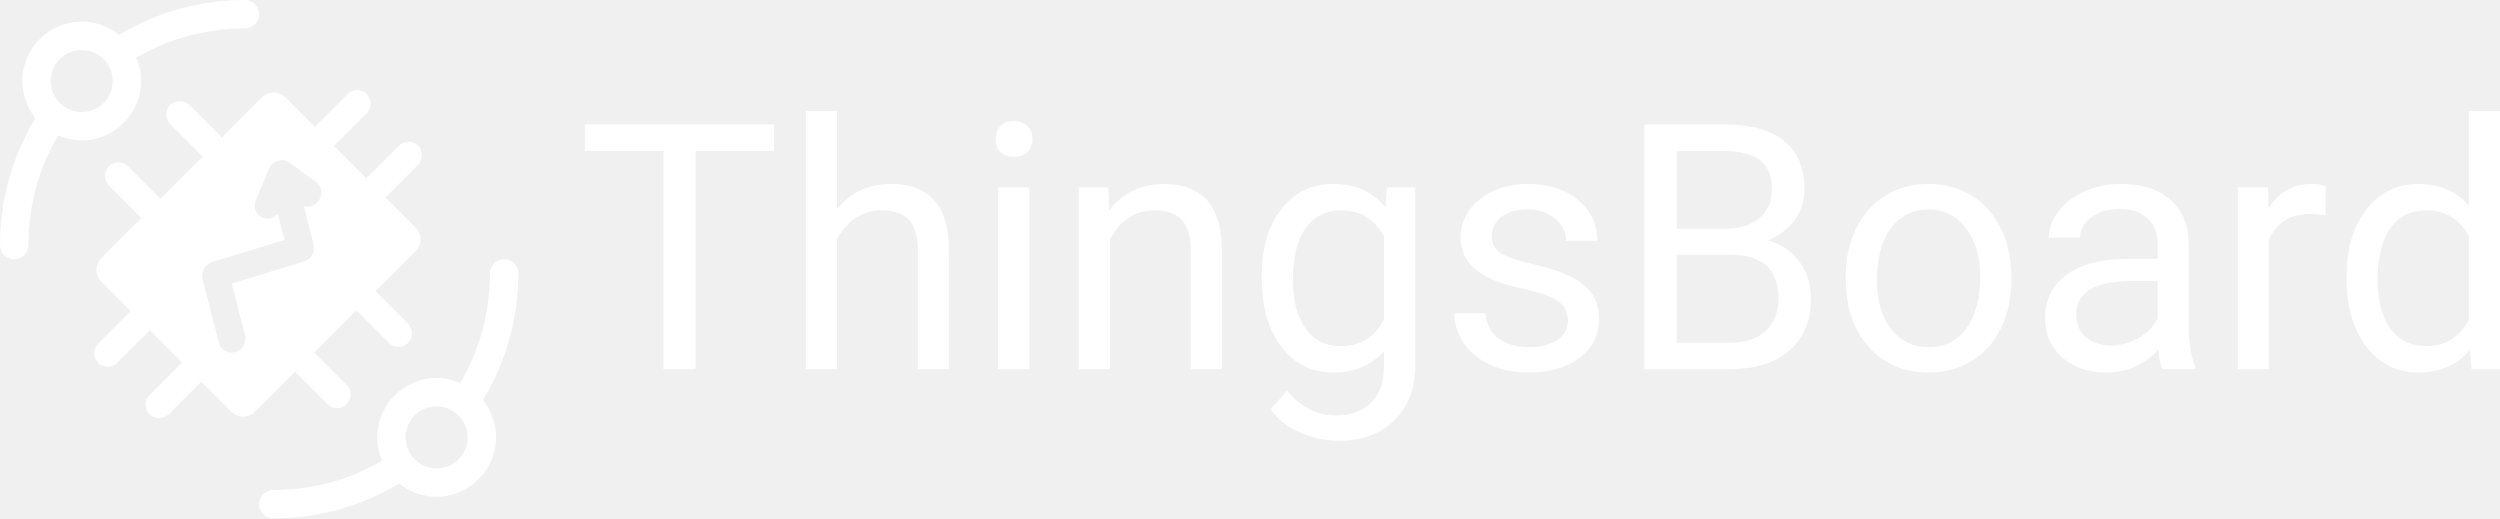
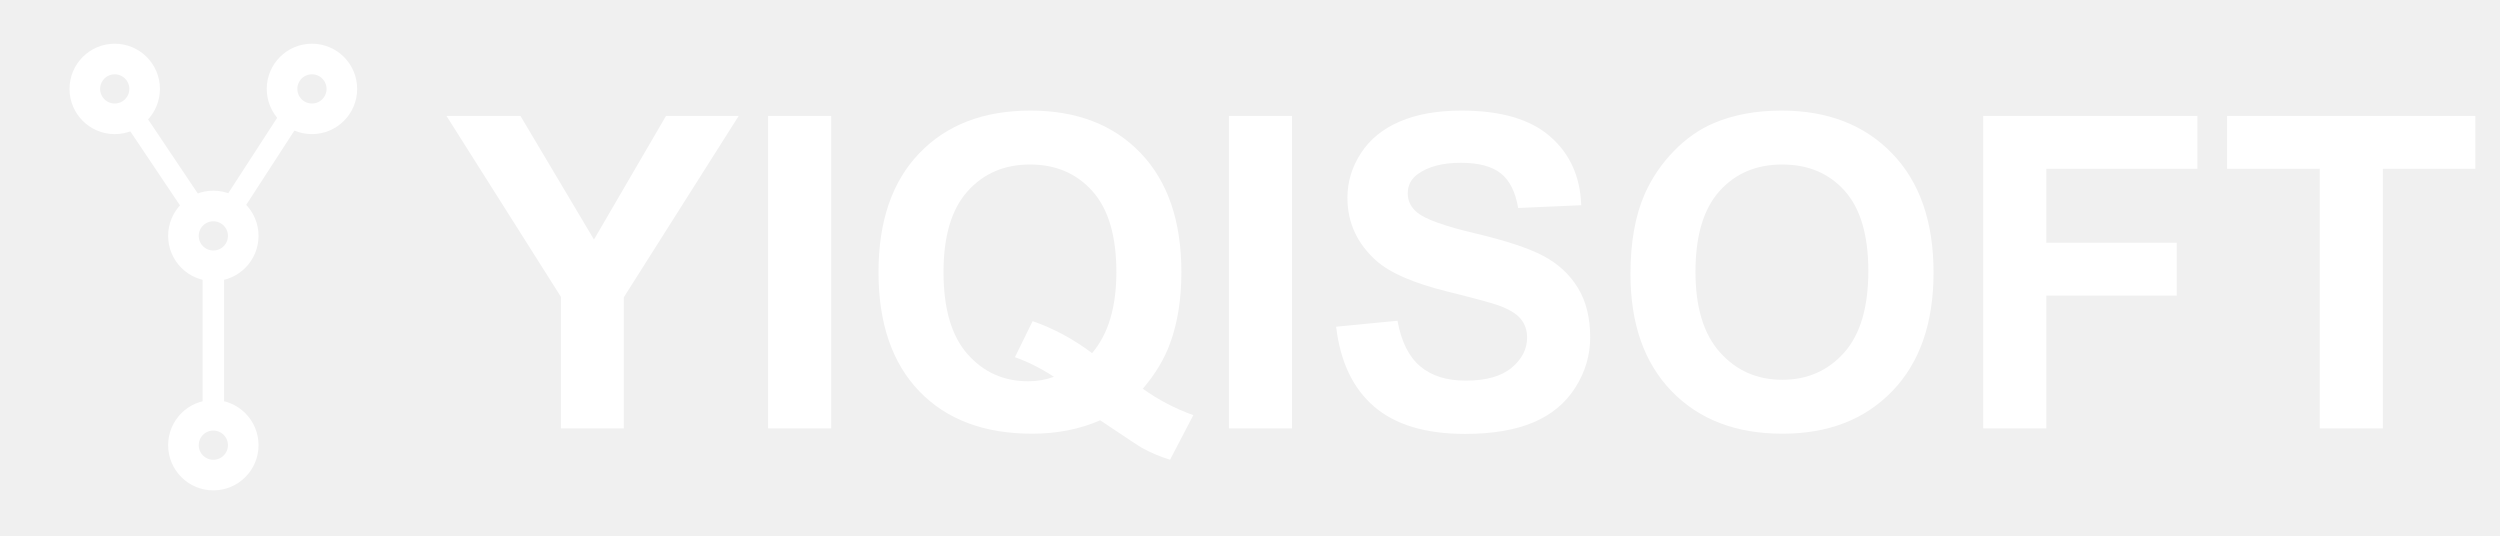
- <svg xmlns="http://www.w3.org/2000/svg" id="svg2" height="320" width="1543.4" version="1.1" viewBox="0 0 1543.427 320">
-   <g id="layer1" transform="translate(0 -732.36)">
-     <g stroke-width="28">
-       <g id="g5204-0" transform="matrix(-.66287 .69913 -.66371 -.70001 863.46 1410.6)">
-         <g id="g5175-6" transform="translate(2.5254 3.0305)" />
-         <g id="g5175-9-8" transform="translate(41.25 -30.543)" stroke-width="28" />
-       </g>
-       <g id="g5175-6-35" transform="matrix(.57657 .52719 -.57729 .52786 584.63 346.6)" />
-       <g id="g5204-0-5-0" transform="matrix(.66287 -.69913 .66371 .70001 -543.46 380.47)">
-         <g id="g5175-6-35-9" transform="translate(2.5254 3.0305)" />
-         <g id="g5175-9-8-2-6" transform="translate(41.25 -30.543)" stroke-width="28" />
-       </g>
+ <svg xmlns="http://www.w3.org/2000/svg" width="560mm" height="120mm" viewBox="0 0 560 120" version="1.1" id="svg1233">
+   <defs id="defs1227" />
+   <g id="layer1">
+     <g id="g923" transform="matrix(0.6856414,0,0,-0.6856414,29.32307,25.31916)" style="fill:#ffffff;fill-opacity:1;fill-rule:evenodd;stroke:#ffffff;stroke-opacity:1">
+       <path d="M 0,0 23.378,-34.843" style="fill:#ffffff;stroke:#ffffff;stroke-width:7;stroke-linecap:butt;stroke-linejoin:miter;stroke-miterlimit:10;stroke-dasharray:none;stroke-opacity:1;fill-opacity:1;fill-rule:evenodd" id="path925" />
    </g>
-     <g id="text4279" transform="translate(0 732.36)" fill="#305680">
-       <g id="g9352" fill="#fff">
-         <g id="g4241" transform="translate(-.000061238 -732.36)">
-           <path id="path4278" style="color-rendering:auto;text-decoration-color:#000000;color:#000000;isolation:auto;mix-blend-mode:normal;shape-rendering:auto;solid-color:#000000;block-progression:tb;text-decoration-line:none;text-decoration-style:solid;image-rendering:auto;white-space:normal;text-indent:0;text-transform:none" d="m151.13 732.36c-28.363 0-54.915 7.915-77.613 21.537-6.472-5.262-14.605-8.191-23.067-8.194a8.766 8.766 0 0 0 -0.004 0c-20.154 0.001-36.679 16.528-36.678 36.682a8.766 8.766 0 0 0 0 0.011c0.01 8.415 2.927 16.483 8.103 22.927-13.83 22.83-21.87 49.58-21.87 78.17a8.766 8.766 0 1 0 17.531 0c0-24.702 6.719-47.748 18.378-67.574 4.566 1.985 9.473 3.15 14.519 3.157a8.766 8.766 0 0 0 0.012 0c20.155 0.001 36.683-16.527 36.682-36.682a8.766 8.766 0 0 0 0 -0.004c-0.002-4.999-1.139-9.863-3.083-14.397 19.717-11.484 42.585-18.095 67.085-18.095a8.766 8.766 0 1 0 0 -17.531zm-100.69 30.88c5.913 0.002 11.191 2.512 14.836 7.077a8.766 8.766 0 0 0 0.183 0.215c2.671 3.38 4.133 7.553 4.134 11.863-0.002 10.677-8.468 19.144-19.144 19.148-4.37-0.008-8.601-1.509-12-4.255a8.766 8.766 0 0 0 -0.012 -0.009c-4.514-3.633-7.136-9.098-7.144-14.893 0.003-10.677 8.47-19.144 19.148-19.146z" />
-           <path id="path4486-0-9-6-9-7-6-5" style="color-rendering:auto;text-decoration-color:#000000;color:#000000;isolation:auto;mix-blend-mode:normal;shape-rendering:auto;solid-color:#000000;block-progression:tb;text-decoration-line:none;text-decoration-style:solid;image-rendering:auto;white-space:normal;text-indent:0;text-transform:none" d="m66.992 835.19c-1.492 1.558-2.366 3.71-2.258 6.071 0.096 2.045 0.913 4.02 2.337 5.518 6.805 6.856 20.223 20.223 20.223 20.223l11.844-11.83s-12.973-12.961-20.176-20.171c-1.604-1.633-3.75-2.314-6.012-2.324-2.358-0.011-4.467 0.954-5.959 2.512zm32.147 19.983-36.639 36.639c-3.975 3.976-3.975 10.421 0 14.397l18.156 18.156 31.753 31.753 30.478 30.478c3.976 3.976 10.422 3.976 14.398 0l24.791-24.791 37.914-37.914 36.639-36.639c3.975-3.976 3.975-10.422-0.001-14.398l-18.63-18.63-31.75-31.76-30.01-30c-3.976-3.975-10.421-3.975-14.397 0l-24.79 24.79-37.91 37.91zm37.911-37.91s-12.973-12.961-20.176-20.171c-1.604-1.633-3.75-2.314-6.012-2.324-4.717-0.023-8.434 3.862-8.217 8.583 0.096 2.045 0.913 4.02 2.337 5.518 6.805 6.856 20.223 20.223 20.223 20.223l11.844-11.83zm69.193 5.213s12.961-12.973 20.171-20.176c1.633-1.604 2.314-3.75 2.324-6.012 0.022-4.717-3.862-8.434-8.583-8.217-2.045 0.096-4.02 0.913-5.518 2.337-6.856 6.805-20.223 20.223-20.223 20.223l11.83 11.844zm31.753 31.753s12.961-12.973 20.171-20.176c1.633-1.604 2.314-3.75 2.324-6.012 0.022-4.717-3.862-8.434-8.583-8.217-2.045 0.096-4.02 0.913-5.518 2.337-6.856 6.805-20.223 20.223-20.223 20.223l11.83 11.844zm-18.009 69.667s12.973 12.961 20.178 20.169c1.604 1.632 3.75 2.314 6.012 2.324 4.717 0.022 8.434-3.861 8.217-8.583l-0.002 0.002c-0.096-2.045-0.914-4.021-2.338-5.519-6.805-6.856-20.222-20.222-20.222-20.222l-11.844 11.83zm-37.914 37.914s12.973 12.961 20.178 20.169c1.604 1.632 3.75 2.314 6.012 2.324 4.717 0.023 8.434-3.861 8.217-8.583h-0.002c-0.096-2.045-0.913-4.021-2.337-5.518-6.805-6.856-20.223-20.223-20.223-20.223l-11.844 11.83zm-69.667-5.687s-12.961 12.973-20.169 20.178c-1.632 1.604-2.314 3.75-2.324 6.012-0.023 4.717 3.861 8.434 8.583 8.217h-0.002c2.045-0.096 4.02-0.913 5.518-2.337 6.856-6.805 20.223-20.223 20.223-20.223l-11.82-11.84zm-31.743-31.74s-12.961 12.973-20.169 20.178c-1.632 1.604-2.314 3.75-2.324 6.012-0.023 4.717 3.861 8.434 8.583 8.217h-0.002c2.045-0.096 4.02-0.913 5.518-2.337 6.856-6.805 20.223-20.223 20.223-20.223l-11.829-11.85zm87.237-90.554c1.679-1.706 3.967-2.66 6.297-2.626 1.663 0.024 3.253 0.55 4.562 1.51l16.499 12.1c3.201 2.297 4.144 6.659 2.231 10.312-1.914 3.653-6.123 5.524-9.951 4.423l6.124 23.948c1.113 4.352-1.564 8.968-5.983 10.317l-44.642 13.631 8.246 31.883c1.173 4.37-1.502 9.044-5.955 10.407s-8.976-1.111-10.068-5.505l-10.282-39.769c-1.127-4.356 1.549-8.985 5.976-10.338l44.661-13.637-4.122-16.118c-2.763 3.064-7.234 3.808-10.586 1.762-3.353-2.047-4.614-6.29-2.986-10.047l8.117-19.454c0.433-1.038 1.067-1.989 1.862-2.797z" fill-rule="evenodd" />
-           <path id="path4278-5" style="color-rendering:auto;text-decoration-color:#000000;color:#000000;isolation:auto;mix-blend-mode:normal;shape-rendering:auto;solid-color:#000000;block-progression:tb;text-decoration-line:none;text-decoration-style:solid;image-rendering:auto;white-space:normal;text-indent:0;text-transform:none" d="m168.87 1052.4c28.363 0 54.915-7.915 77.614-21.538 6.472 5.262 14.605 8.192 23.067 8.194a8.766 8.766 0 0 0 0.004 0c20.155-0.001 36.68-16.528 36.679-36.682a8.766 8.766 0 0 0 0 -0.011c-0.01-8.415-2.927-16.484-8.103-22.927 13.825-22.82 21.866-49.572 21.866-78.162a8.766 8.766 0 1 0 -17.531 0c0 24.703-6.719 47.749-18.378 67.575-4.566-1.985-9.473-3.15-14.519-3.157a8.766 8.766 0 0 0 -0.012 0c-20.155-0.001-36.683 16.527-36.682 36.682 0.002 4.999 1.139 9.863 3.083 14.397-19.717 11.484-42.586 18.095-67.086 18.095a8.766 8.766 0 1 0 0 17.531zm100.69-30.875c-5.913 0-11.191-2.512-14.836-7.077a8.766 8.766 0 0 0 -0.183 -0.215c-2.671-3.38-4.133-7.553-4.134-11.863 0.002-10.677 8.468-19.144 19.144-19.148 4.37 0.008 8.601 1.509 12 4.255a8.766 8.766 0 0 0 0.012 0.009c4.514 3.633 7.136 9.098 7.144 14.893-0.003 10.677-8.47 19.145-19.148 19.146z" />
-         </g>
-         <g id="g8299">
-           <path id="path4345" d="m477.92 93.229h-48.56v134.68h-19.818v-134.68h-48.456v-16.394h116.83v16.394z" />
-           <path id="path4347" d="m516.72 129.23q12.762-15.668 33.203-15.668 35.59 0 35.901 40.155v74.188h-19.196v-74.292q-0.104-12.14-5.603-17.95-5.396-5.811-16.913-5.811-9.338 0-16.394 4.981-7.056 4.981-10.999 13.074v79.999h-19.196v-159.38h19.196v60.699z" />
-           <path id="path4349" d="m635.43 227.91h-19.196v-112.27h19.196v112.27zm-20.76-142.05q0-4.669 2.801-7.886 2.905-3.217 8.508-3.217t8.508 3.217 2.905 7.886q0 4.669-2.905 7.782t-8.508 3.113-8.508-3.113q-2.801-3.113-2.801-7.782z" />
-           <path id="path4351" d="m684.19 115.64 0.623 14.111q12.866-16.187 33.618-16.187 35.59 0 35.901 40.155v74.188h-19.196v-74.292q-0.104-12.14-5.603-17.95-5.396-5.811-16.913-5.811-9.338 0-16.394 4.981-7.056 4.981-10.999 13.074v79.999h-19.196v-112.27h18.158z" />
-           <path id="path4353" d="m778.92 170.84q0-26.251 12.14-41.711 12.14-15.564 32.166-15.564 20.544 0 32.062 14.526l0.934-12.451h17.535v109.57q0 21.79-12.97 34.344-12.866 12.555-34.656 12.555-12.14 0-23.761-5.188t-17.743-14.215l9.961-11.517q12.347 15.253 30.194 15.253 14.008 0 21.79-7.886 7.886-7.886 7.886-22.205v-9.65q-11.517 13.281-31.439 13.281-19.714 0-31.958-15.875-12.14-15.875-12.14-43.268zm19.299 2.179q0 18.988 7.782 29.883 7.782 10.791 21.79 10.791 18.158 0 26.666-16.498v-51.257q-8.82-16.083-26.459-16.083-14.008 0-21.893 10.895-7.886 10.895-7.886 32.269z" />
-           <path id="path4355" d="m967.98 198.13q0-7.782-5.914-12.036-5.811-4.358-20.441-7.471-14.526-3.113-23.138-7.471-8.508-4.358-12.659-10.376-4.047-6.018-4.047-14.319 0-13.8 11.621-23.346 11.725-9.546 29.883-9.546 19.092 0 30.92 9.857 11.932 9.857 11.932 25.214h-19.299q0-7.886-6.744-13.593-6.641-5.707-16.809-5.707-10.48 0-16.394 4.565-5.914 4.565-5.914 11.932 0 6.952 5.499 10.48 5.499 3.528 19.818 6.744 14.423 3.217 23.346 7.678 8.923 4.462 13.177 10.791 4.358 6.226 4.358 15.253 0 15.045-12.036 24.176-12.036 9.027-31.232 9.027-13.489 0-23.865-4.773t-16.29-13.281q-5.811-8.612-5.811-18.573h19.196q0.519 9.65 7.678 15.356 7.263 5.603 19.092 5.603 10.895 0 17.432-4.358 6.641-4.462 6.641-11.829z" />
-           <path id="path4357" d="m1015.2 227.91v-151.07h49.39q24.591 0 36.938 10.168 12.451 10.168 12.451 30.09 0 10.583-6.018 18.781-6.018 8.093-16.394 12.555 12.244 3.424 19.299 13.074 7.159 9.546 7.159 22.827 0 20.337-13.178 31.958t-37.25 11.621h-52.399zm19.922-70.66v54.37h32.892q13.904 0 21.893-7.159 8.093-7.263 8.093-19.922 0-27.289-29.675-27.289h-33.203zm0-15.979h30.09q13.074 0 20.856-6.537 7.886-6.537 7.886-17.743 0-12.451-7.263-18.054-7.263-5.707-22.101-5.707h-29.468v48.041z" />
-           <path id="path4359" d="m1139.5 170.74q0-16.498 6.433-29.675 6.537-13.177 18.054-20.337 11.621-7.159 26.459-7.159 22.931 0 37.042 15.875 14.215 15.875 14.215 42.23v1.349q0 16.394-6.329 29.468-6.226 12.97-17.95 20.233-11.621 7.263-26.77 7.263-22.827 0-37.042-15.875-14.1-15.88-14.1-42.02v-1.349zm19.299 2.283q0 18.677 8.612 29.987 8.716 11.31 23.242 11.31 14.63 0 23.242-11.414 8.612-11.517 8.612-32.166 0-18.469-8.82-29.883-8.716-11.517-23.242-11.517-14.215 0-22.931 11.31-8.716 11.31-8.716 32.373z" />
-           <path id="path4361" d="m1335.1 227.91q-1.66-3.32-2.698-11.829-13.385 13.904-31.958 13.904-16.602 0-27.289-9.338-10.584-9.442-10.584-23.865 0-17.535 13.281-27.185 13.385-9.753 37.561-9.753h18.677v-8.82q0-10.065-6.018-15.979-6.018-6.018-17.743-6.018-10.272 0-17.224 5.188-6.952 5.188-6.952 12.555h-19.299q0-8.405 5.914-16.187 6.018-7.886 16.186-12.451 10.272-4.565 22.516-4.565 19.403 0 30.402 9.753 10.998 9.65 11.414 26.666v51.672q0 15.46 3.943 24.591v1.66h-20.129zm-31.854-14.63q9.027 0 17.12-4.669 8.093-4.669 11.725-12.14v-23.035h-15.045q-35.278 0-35.278 20.648 0 9.027 6.018 14.111 6.018 5.084 15.46 5.084z" />
-           <path id="path4363" d="m1435.8 132.87q-4.358-0.726-9.442-0.726-18.884 0-25.629 16.083v79.688h-19.196v-112.27h18.677l0.311 12.97q9.442-15.045 26.77-15.045 5.603 0 8.508 1.453v17.847z" />
-           <path id="path4365" d="m1448.7 170.84q0-25.836 12.244-41.504 12.244-15.771 32.062-15.771 19.714 0 31.232 13.489v-58.521h19.196v159.38h-17.639l-0.934-12.036q-11.517 14.111-32.062 14.111-19.507 0-31.854-15.979-12.244-15.979-12.244-41.711v-1.453zm19.196 2.179q0 19.092 7.886 29.883 7.886 10.791 21.79 10.791 18.262 0 26.666-16.394v-51.569q-8.612-15.875-26.459-15.875-14.111 0-21.997 10.895-7.886 10.895-7.886 32.269z" />
-         </g>
-       </g>
+     <g id="g927" transform="matrix(0.6856414,0,0,-0.6856414,51.4313,47.22019)" style="fill:#ffffff;fill-opacity:1;fill-rule:evenodd;stroke:#ffffff;stroke-opacity:1">
+       <path d="M 0,0 22.587,34.832" style="fill:#ffffff;stroke:#ffffff;stroke-width:7;stroke-linecap:butt;stroke-linejoin:miter;stroke-miterlimit:10;stroke-dasharray:none;stroke-opacity:1;fill-opacity:1;fill-rule:evenodd" id="path929" />
+     </g>
+     <g id="g931" transform="matrix(0.6856414,0,0,-0.6856414,47.78746,57.46278)" style="fill:#ffffff;fill-opacity:1;fill-rule:evenodd;stroke:#ffffff;stroke-opacity:1">
+       <path d="M 0,0 V -51.859" style="fill:#ffffff;stroke:#ffffff;stroke-width:7;stroke-linecap:butt;stroke-linejoin:miter;stroke-miterlimit:10;stroke-dasharray:none;stroke-opacity:1;fill-opacity:1;fill-rule:evenodd" id="path933" />
+     </g>
+     <g id="g935" transform="matrix(0.6856414,0,0,-0.6856414,32.39646,19.91624)" style="fill:#ffffff;fill-opacity:1;fill-rule:evenodd;stroke:#ffffff;stroke-opacity:1">
+       <path d="m 0,0 c 0,-5.396 -4.374,-9.77 -9.77,-9.77 -5.395,0 -9.769,4.374 -9.769,9.77 0,5.396 4.374,9.77 9.769,9.77 C -4.374,9.77 0,5.396 0,0 Z" style="fill:#ffffff;stroke:#ffffff;stroke-width:10;stroke-linecap:butt;stroke-linejoin:miter;stroke-miterlimit:10;stroke-dasharray:none;stroke-opacity:1;fill-opacity:0;fill-rule:evenodd" id="path937" />
+     </g>
+     <g id="g939" transform="matrix(0.6856414,0,0,-0.6856414,76.57527,19.91624)" style="fill:#ffffff;fill-opacity:1;fill-rule:evenodd;stroke:#ffffff;stroke-opacity:1">
+       <path d="m 0,0 c 0,-5.396 -4.374,-9.77 -9.77,-9.77 -5.395,0 -9.769,4.374 -9.769,9.77 0,5.396 4.374,9.77 9.769,9.77 C -4.374,9.77 0,5.396 0,0 Z" style="fill:#ffffff;stroke:#ffffff;stroke-width:10;stroke-linecap:butt;stroke-linejoin:miter;stroke-miterlimit:10;stroke-dasharray:none;stroke-opacity:1;fill-opacity:0;fill-rule:evenodd" id="path941" />
+     </g>
+     <g id="g943" transform="matrix(0.6856414,0,0,-0.6856414,54.4859,52.83957)" style="fill:#ffffff;fill-opacity:1;fill-rule:evenodd;stroke:#ffffff;stroke-opacity:1">
+       <path d="m 0,0 c 0,-5.396 -4.374,-9.77 -9.77,-9.77 -5.395,0 -9.769,4.374 -9.769,9.77 0,5.396 4.374,9.77 9.769,9.77 C -4.374,9.77 0,5.396 0,0 Z" style="fill:#ffffff;stroke:#ffffff;stroke-width:10;stroke-linecap:butt;stroke-linejoin:miter;stroke-miterlimit:10;stroke-dasharray:none;stroke-opacity:1;fill-opacity:0;fill-rule:evenodd" id="path945" />
+     </g>
+     <g id="g947" transform="matrix(0.6856414,0,0,-0.6856414,54.4859,99.71811)" style="fill:#ffffff;fill-opacity:1;fill-rule:evenodd;stroke:#ffffff;stroke-opacity:1">
+       <path d="m 0,0 c 0,-5.396 -4.374,-9.77 -9.77,-9.77 -5.395,0 -9.769,4.374 -9.769,9.77 0,5.396 4.374,9.77 9.769,9.77 C -4.374,9.77 0,5.396 0,0 Z" style="fill:#ffffff;stroke:#ffffff;stroke-width:10;stroke-linecap:butt;stroke-linejoin:miter;stroke-miterlimit:10;stroke-dasharray:none;stroke-opacity:1;fill-opacity:0;fill-rule:evenodd" id="path949" />
+     </g>
+     <g id="g951" transform="matrix(1.299543,0,0,-1.299543,125.6485,95.95592)" style="fill:#ffffff;fill-opacity:1">
+       <path d="M 0,0 V 22.668 L -19.729,53.859 H -6.98 L 5.694,32.55 18.112,53.859 H 30.641 L 10.838,22.594 V 0 Z" style="fill:#ffffff;fill-opacity:1;fill-rule:nonzero;stroke:none" id="path953" />
+     </g>
+     <path d="M 172.054,25.965 H 186.186 V 95.957 H 172.054 Z" style="fill:#ffffff;fill-opacity:1;fill-rule:nonzero;stroke:none;stroke-width:1.3" id="path955" />
+     <g id="g957" transform="matrix(1.299543,0,0,-1.299543,244.6251,79.10255)" style="fill:#ffffff;fill-opacity:1">
+       <path d="m 0,0 c 1.396,1.641 2.443,3.625 3.141,5.952 0.698,2.326 1.047,4.996 1.047,8.008 0,6.222 -1.372,10.869 -4.115,13.943 -2.743,3.074 -6.332,4.611 -10.764,4.611 -4.433,0 -8.028,-1.543 -10.783,-4.629 -2.755,-3.087 -4.133,-7.728 -4.133,-13.925 0,-6.294 1.378,-11.002 4.133,-14.126 2.755,-3.122 6.24,-4.684 10.453,-4.684 1.566,0 3.048,0.258 4.445,0.772 -2.204,1.445 -4.445,2.572 -6.724,3.38 l 3.05,6.209 C -6.675,4.286 -3.258,2.449 0,0 m 8.743,-6.135 c 2.67,-1.911 5.572,-3.429 8.707,-4.556 l -4.004,-7.678 c -1.641,0.49 -3.246,1.163 -4.812,2.02 -0.344,0.172 -2.756,1.764 -7.238,4.776 -3.527,-1.543 -7.434,-2.314 -11.72,-2.314 -8.279,0 -14.763,2.437 -19.452,7.311 -4.692,4.873 -7.037,11.72 -7.037,20.536 0,8.793 2.352,15.633 7.054,20.519 4.703,4.886 11.083,7.33 19.142,7.33 7.983,0 14.315,-2.444 18.993,-7.33 4.678,-4.886 7.018,-11.726 7.018,-20.519 0,-4.653 -0.65,-8.743 -1.948,-12.27 -0.98,-2.694 -2.548,-5.303 -4.703,-7.825" style="fill:#ffffff;fill-opacity:1;fill-rule:nonzero;stroke:none" id="path959" />
+     </g>
+     <path d="m 275.277,25.965 h 14.131 v 69.992 h -14.131 z" style="fill:#ffffff;fill-opacity:1;fill-rule:nonzero;stroke:none;stroke-width:1.3" id="path961" />
+     <g id="g963" transform="matrix(1.299543,0,0,-1.299543,299.2922,73.18222)" style="fill:#ffffff;fill-opacity:1">
+       <path d="m 0,0 10.581,1.029 c 0.636,-3.552 1.929,-6.16 3.876,-7.826 1.946,-1.665 4.573,-2.498 7.88,-2.498 3.502,0 6.142,0.74 7.917,2.223 1.775,1.481 2.664,3.215 2.664,5.198 0,1.273 -0.374,2.357 -1.121,3.251 -0.747,0.894 -2.052,1.672 -3.912,2.333 -1.275,0.441 -4.177,1.225 -8.707,2.352 -5.83,1.445 -9.92,3.22 -12.271,5.327 -3.306,2.963 -4.96,6.576 -4.96,10.838 0,2.743 0.778,5.309 2.333,7.696 1.555,2.389 3.796,4.207 6.723,5.456 2.927,1.249 6.46,1.874 10.6,1.874 6.759,0 11.847,-1.482 15.264,-4.445 3.417,-2.964 5.211,-6.92 5.382,-11.867 L 31.375,20.463 c -0.466,2.768 -1.464,4.758 -2.994,5.971 -1.531,1.212 -3.827,1.818 -6.889,1.818 -3.16,0 -5.634,-0.649 -7.421,-1.947 -1.152,-0.833 -1.727,-1.948 -1.727,-3.344 0,-1.273 0.539,-2.363 1.617,-3.269 1.371,-1.151 4.702,-2.352 9.992,-3.601 5.291,-1.249 9.203,-2.541 11.738,-3.876 2.536,-1.335 4.519,-3.159 5.953,-5.473 1.432,-2.315 2.148,-5.175 2.148,-8.579 0,-3.086 -0.857,-5.976 -2.571,-8.67 -1.715,-2.695 -4.14,-4.697 -7.275,-6.007 -3.135,-1.31 -7.042,-1.965 -11.719,-1.965 -6.809,0 -12.039,1.573 -15.688,4.72 C 2.89,-10.612 0.71,-6.025 0,0" style="fill:#ffffff;fill-opacity:1;fill-rule:nonzero;stroke:none" id="path965" />
+     </g>
+     <g id="g967" transform="matrix(1.299543,0,0,-1.299543,379.7864,60.91207)" style="fill:#ffffff;fill-opacity:1">
+       <path d="m 0,0 c 0,-6.099 1.408,-10.722 4.226,-13.869 2.816,-3.148 6.392,-4.721 10.727,-4.721 4.335,0 7.893,1.562 10.673,4.684 2.779,3.123 4.17,7.807 4.17,14.053 0,6.172 -1.355,10.776 -4.061,13.813 -2.706,3.037 -6.299,4.556 -10.782,4.556 -4.482,0 -8.096,-1.537 -10.838,-4.611 C 1.372,10.832 0,6.196 0,0 m -11.205,-0.368 c 0,5.487 0.82,10.091 2.462,13.814 1.224,2.743 2.895,5.204 5.014,7.385 2.119,2.179 4.44,3.796 6.962,4.849 3.356,1.42 7.225,2.131 11.61,2.131 7.935,0 14.285,-2.461 19.049,-7.384 4.763,-4.924 7.145,-11.769 7.145,-20.537 0,-8.695 -2.363,-15.498 -7.09,-20.409 -4.727,-4.911 -11.047,-7.366 -18.957,-7.366 -8.01,0 -14.378,2.443 -19.104,7.33 -4.728,4.886 -7.091,11.615 -7.091,20.187" style="fill:#ffffff;fill-opacity:1;fill-rule:nonzero;stroke:none" id="path969" />
+     </g>
+     <g id="g971" transform="matrix(1.299543,0,0,-1.299543,444.2407,95.95592)" style="fill:#ffffff;fill-opacity:1">
+       <path d="M 0,0 V 53.859 H 36.922 V 44.748 H 10.874 V 32 H 33.358 V 22.888 H 10.874 V 0 Z" style="fill:#ffffff;fill-opacity:1;fill-rule:nonzero;stroke:none" id="path973" />
+     </g>
+     <g id="g975" transform="matrix(1.299543,0,0,-1.299543,519.6269,95.95592)">
+       <path d="m 0,0 v 44.748 h -15.981 v 9.111 h 42.8 V 44.748 H 10.875 V 0 Z" style="fill:#ffffff;fill-opacity:1;fill-rule:nonzero;stroke:none" id="path977" />
    </g>
  </g>
</svg>
